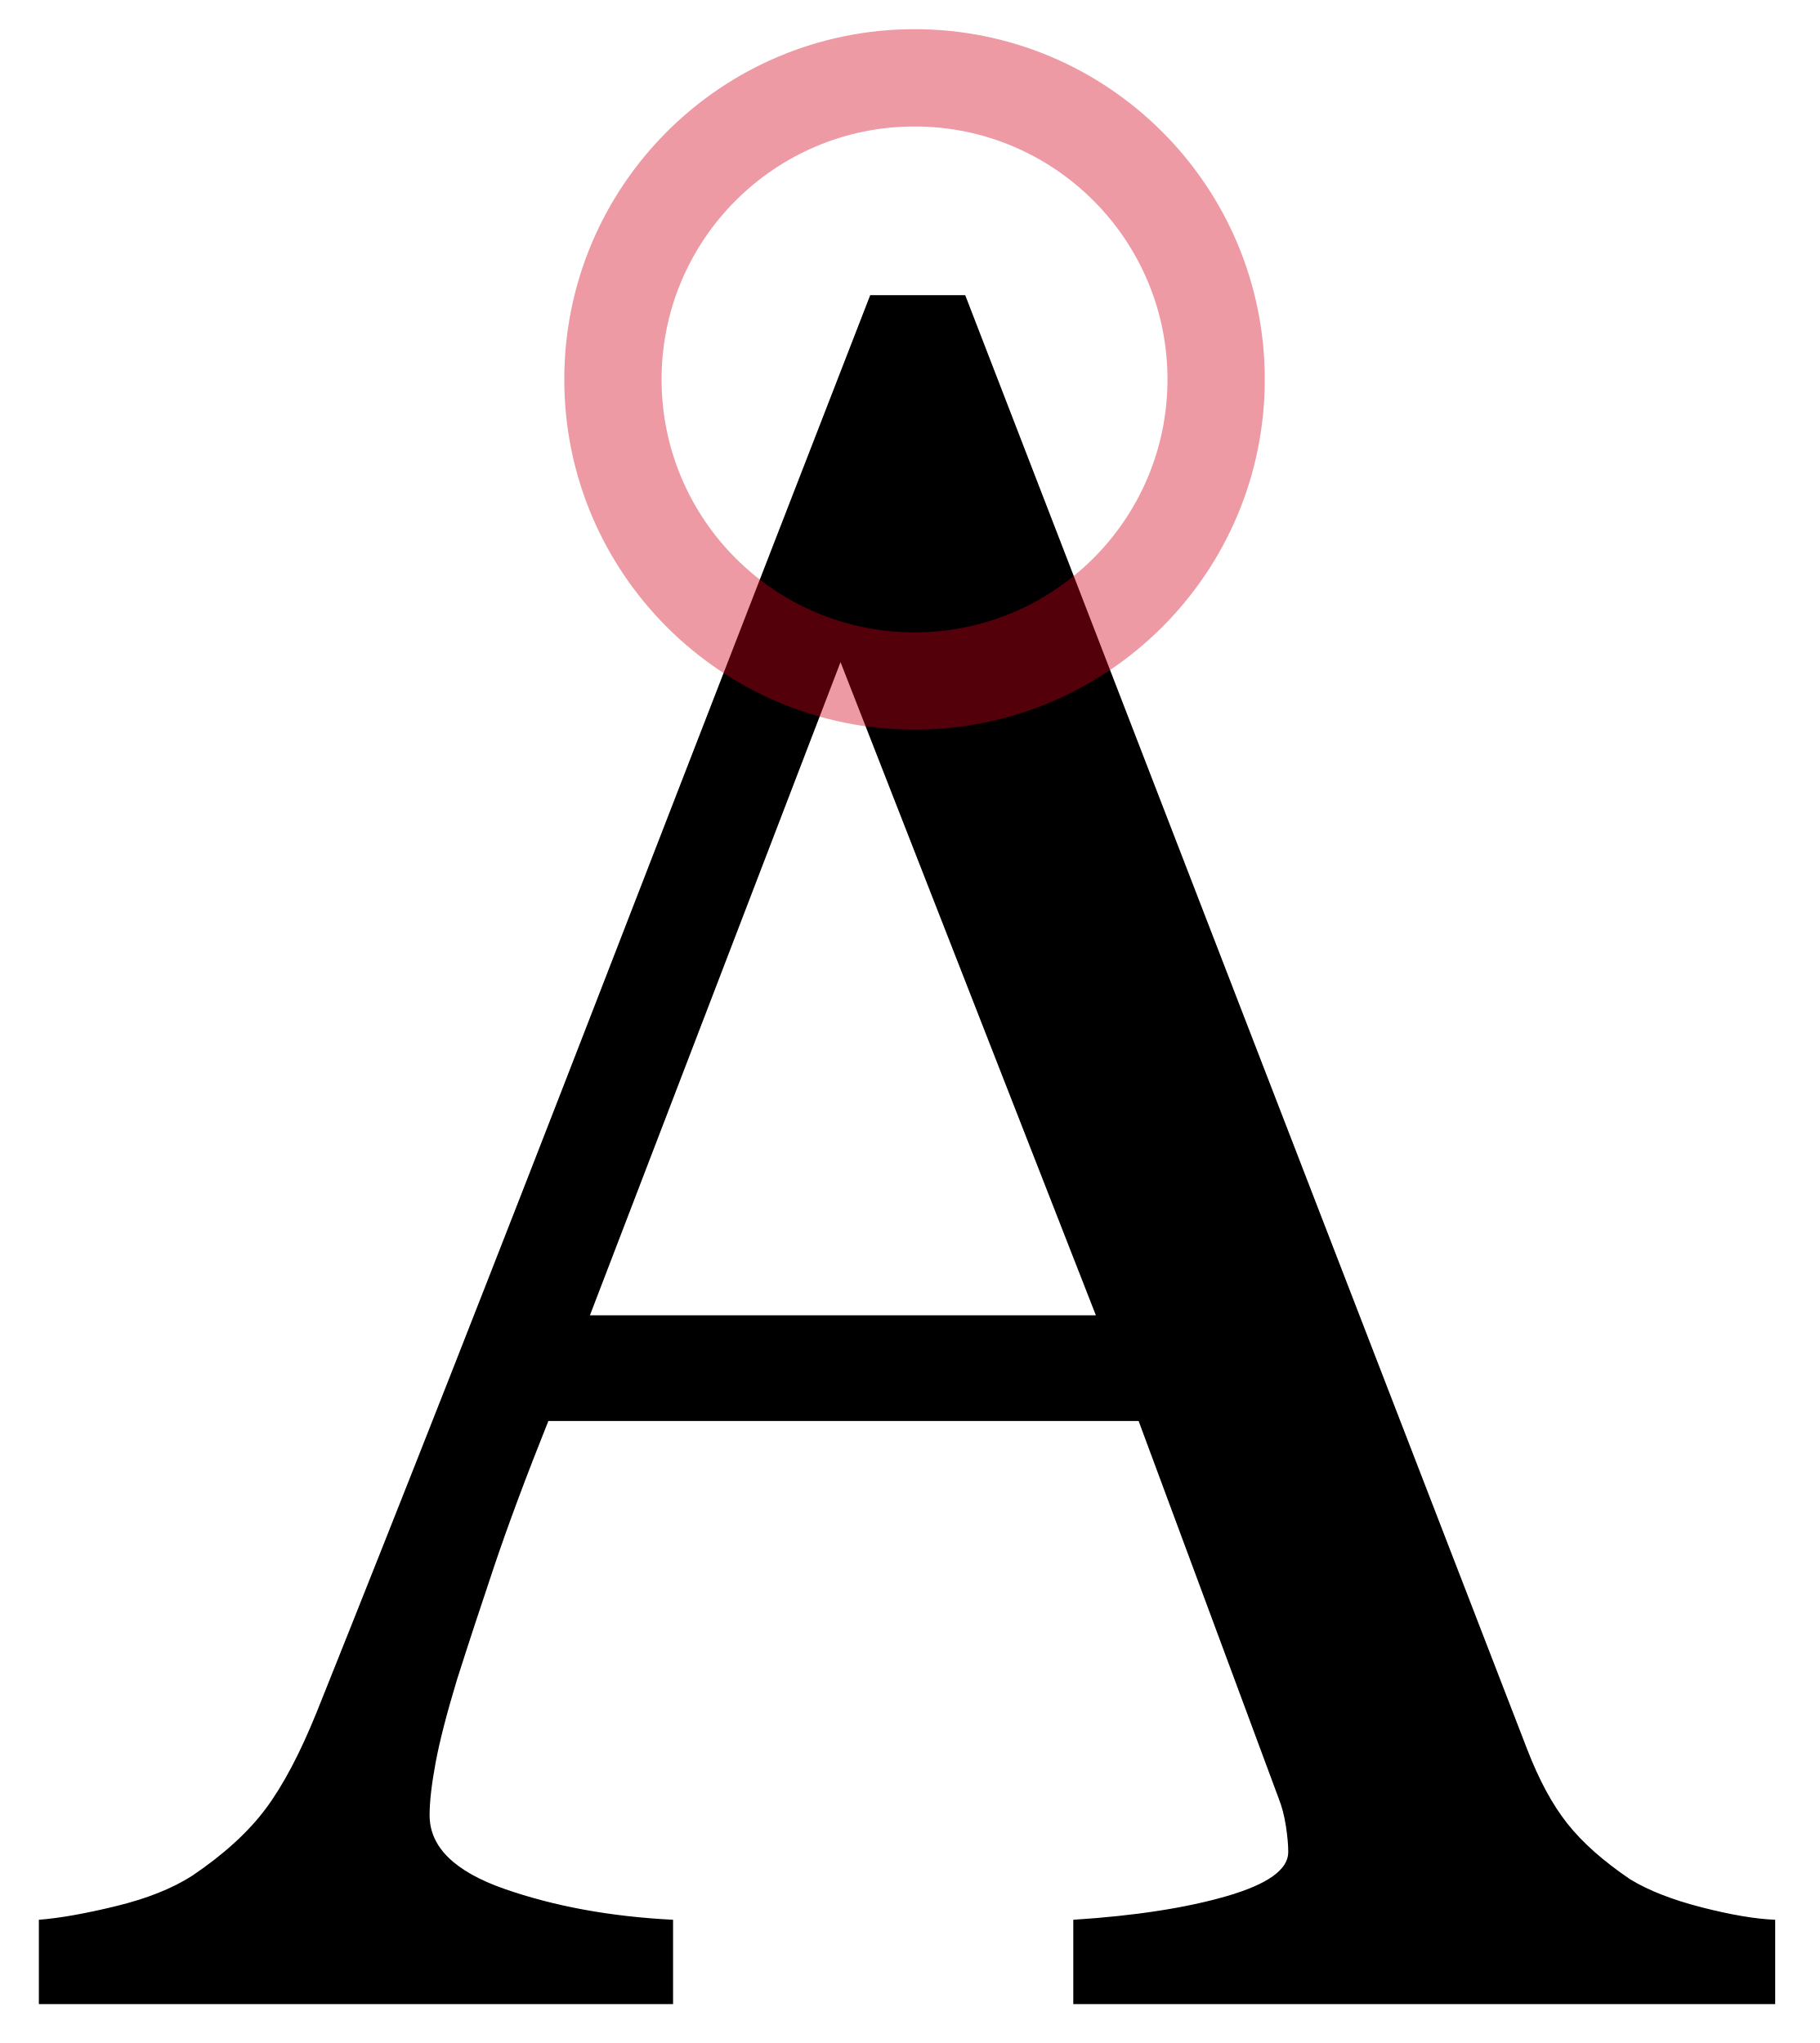
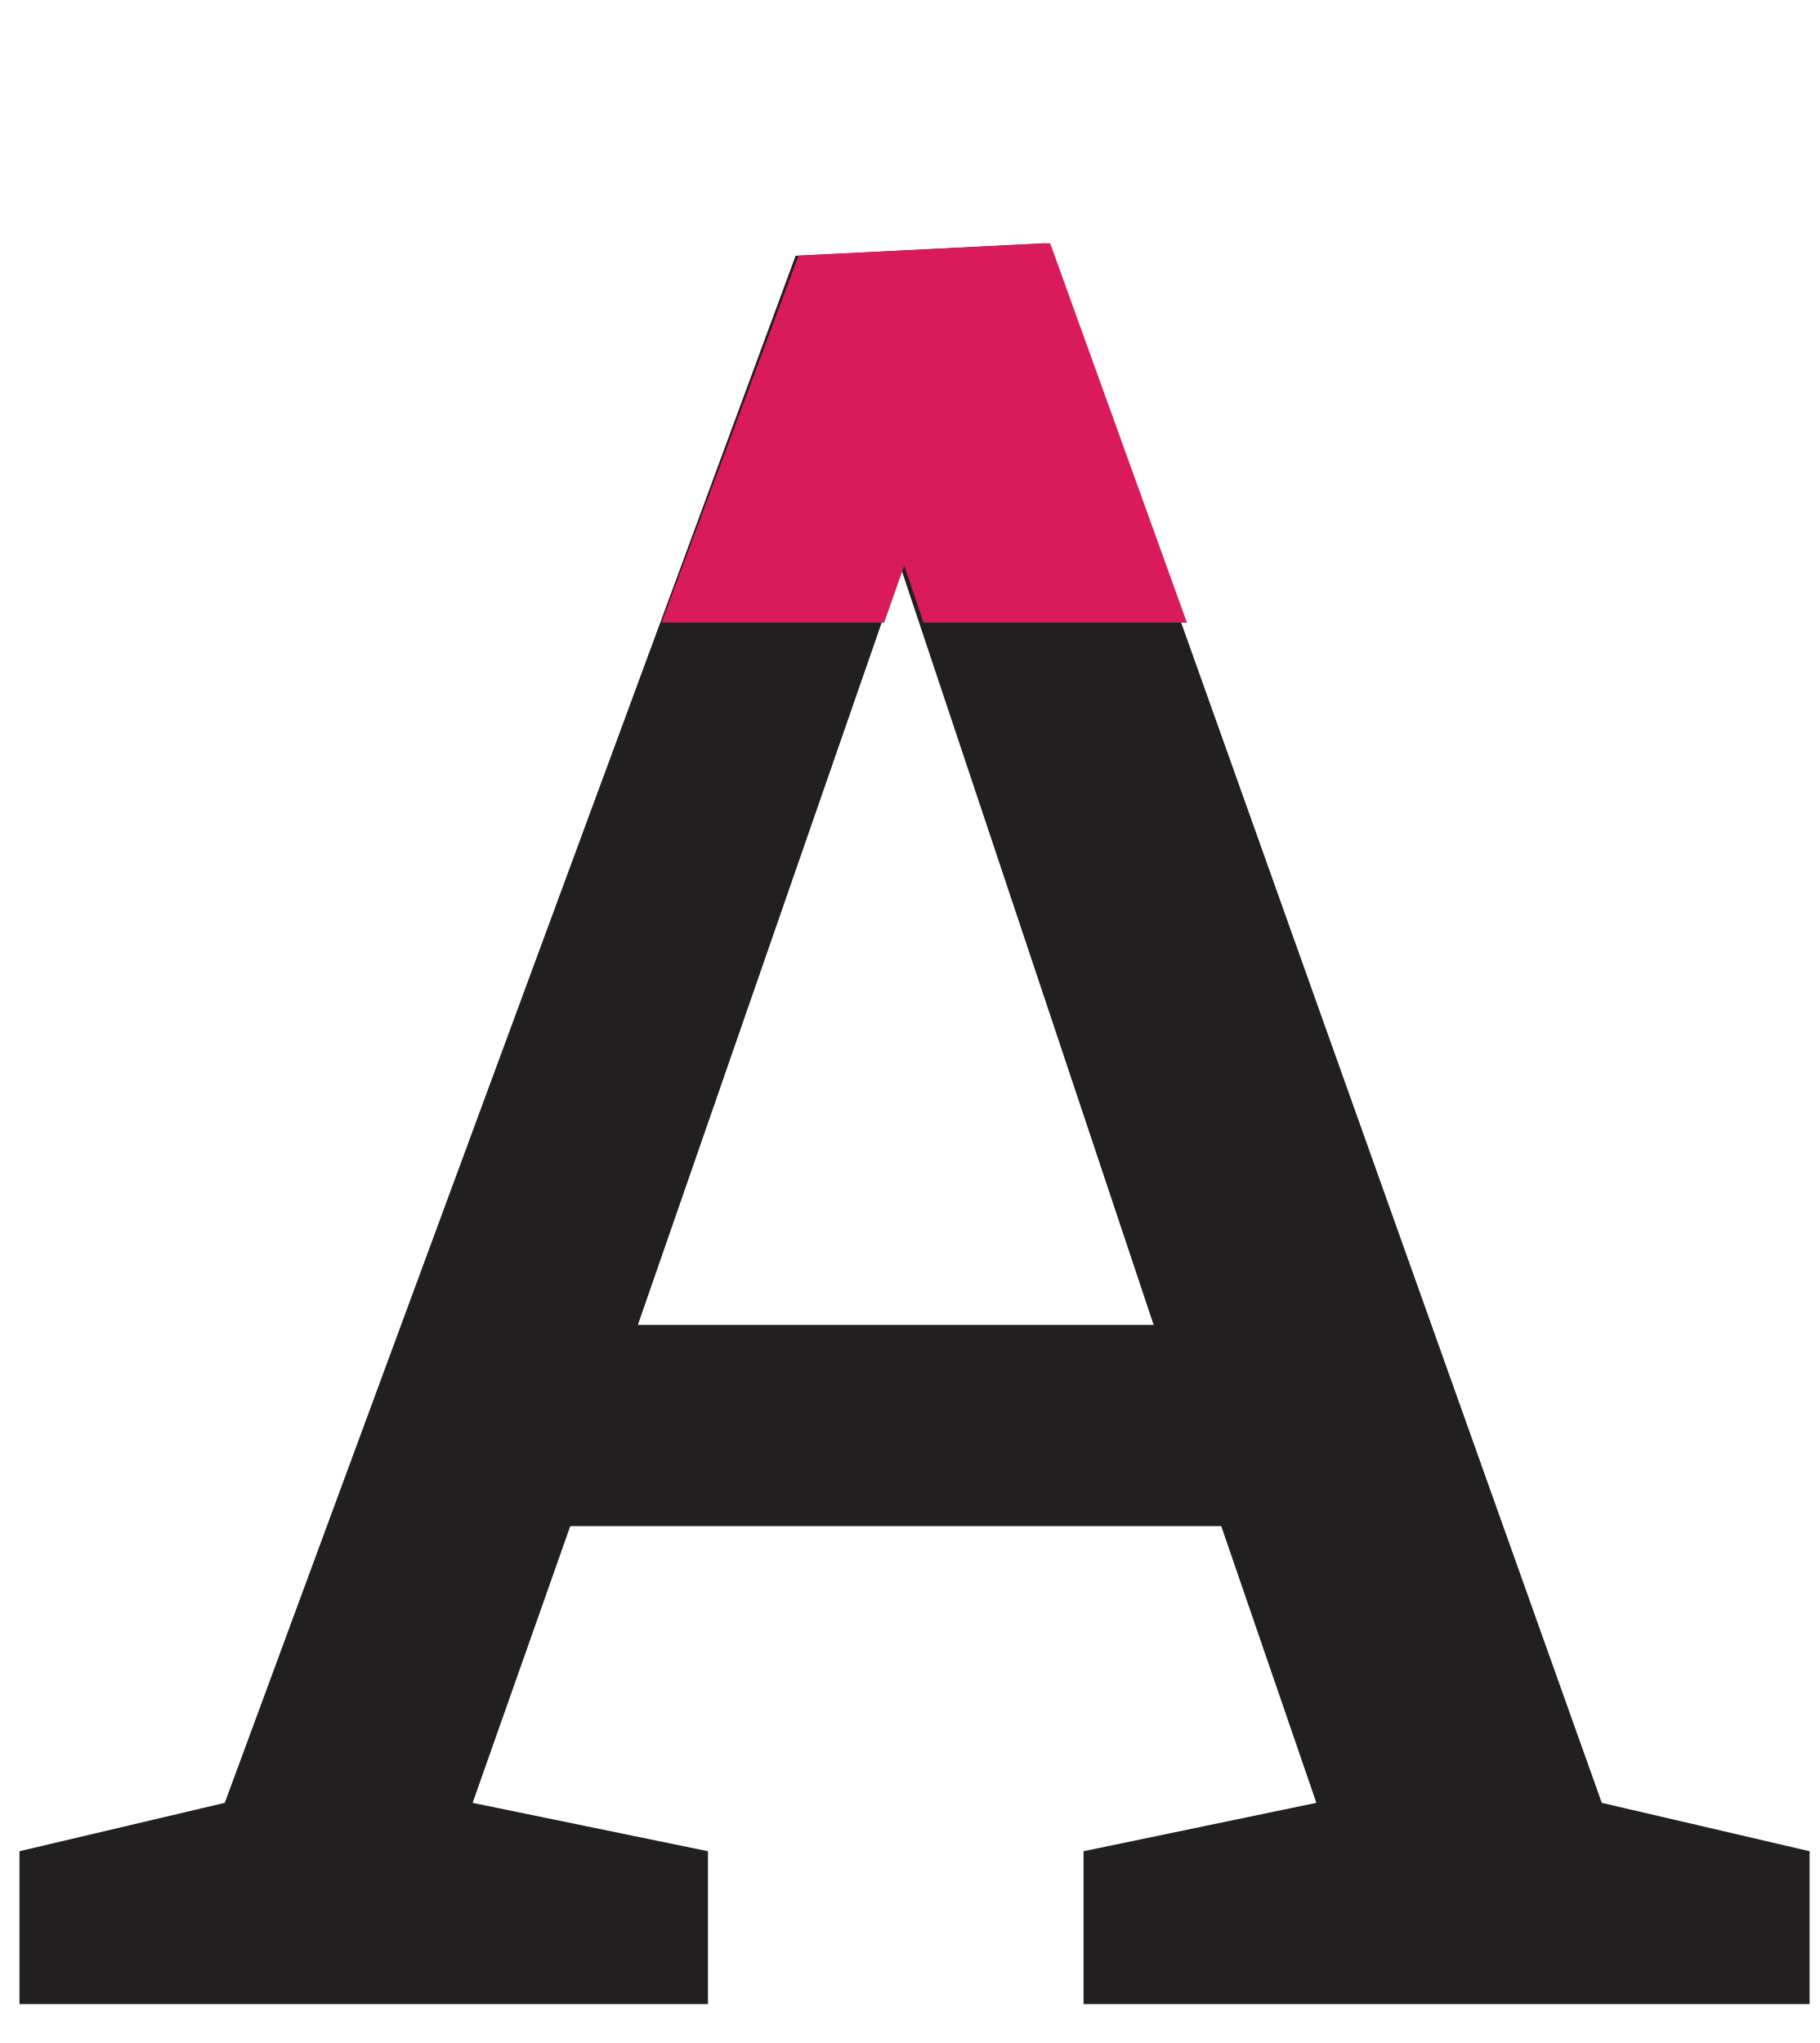
<svg xmlns="http://www.w3.org/2000/svg" width="187" height="210" viewBox="0 0 187 210">
-   <g fill="none" fill-rule="evenodd">
-     <path fill="#000" d="M182.462,206 L110.318,206 L110.318,197.333 C116.666,196.926 121.935,196.112 126.126,194.892 C130.318,193.671 132.413,192.165 132.413,190.375 C132.413,189.643 132.332,188.747 132.169,187.689 C132.006,186.632 131.762,185.696 131.437,184.882 L117.032,146.063 L56.363,146.063 C54.085,151.76 52.233,156.724 50.809,160.956 C49.385,165.188 48.103,169.094 46.964,172.675 C45.906,176.174 45.174,179.022 44.767,181.22 C44.36,183.417 44.156,185.207 44.156,186.591 C44.156,189.846 46.72,192.369 51.847,194.159 C56.974,195.95 62.752,197.007 69.181,197.333 L69.181,206 L3.995,206 L3.995,197.333 C6.111,197.17 8.756,196.702 11.93,195.929 C15.104,195.156 17.708,194.118 19.742,192.816 C22.997,190.619 25.52,188.32 27.311,185.919 C29.101,183.519 30.851,180.202 32.56,175.971 C41.267,154.242 50.87,129.828 61.368,102.729 C71.866,75.629 81.225,51.5 89.444,30.341 L99.21,30.341 L156.949,179.755 C158.17,182.929 159.553,185.492 161.1,187.445 C162.646,189.398 164.802,191.311 167.569,193.183 C169.441,194.322 171.882,195.278 174.894,196.051 C177.905,196.824 180.427,197.252 182.462,197.333 L182.462,206 Z M112.638,135.199 L86.393,68.061 L60.636,135.199 L112.638,135.199 Z" />
-     <path fill="#D0011B" fill-opacity=".398" fill-rule="nonzero" d="M94,75 C74.118,75 58,58.882 58,39 C58,19.118 74.118,3 94,3 C113.882,3 130,19.118 130,39 C130,58.882 113.882,75 94,75 Z M94,65 C108.359,65 120,53.359 120,39 C120,24.641 108.359,13 94,13 C79.641,13 68,24.641 68,39 C68,53.359 79.641,65 94,65 Z" />
+   <g fill="none" fill-rule="evenodd" transform="translate(2 25)">
+     <path fill="#221F20" d="M105.51,0 L79.776,1.29 L21.102,160.314 L0,165.287 L0,181 L70.769,181 L70.769,165.287 L46.579,160.314 L56.615,131.87 L123.525,131.87 L133.302,160.314 L109.37,165.287 L109.37,181 L184,181 L184,165.287 L162.639,160.314 L105.51,0 Z M90.584,33.356 L116.575,111.186 L63.563,111.186 L90.584,33.356 Z" />
+     <polygon fill="#D91B5B" points="105.941 0 80.079 1.281 66 39 88.883 39 90.941 33.137 92.922 39 120 39" />
  </g>
</svg>
